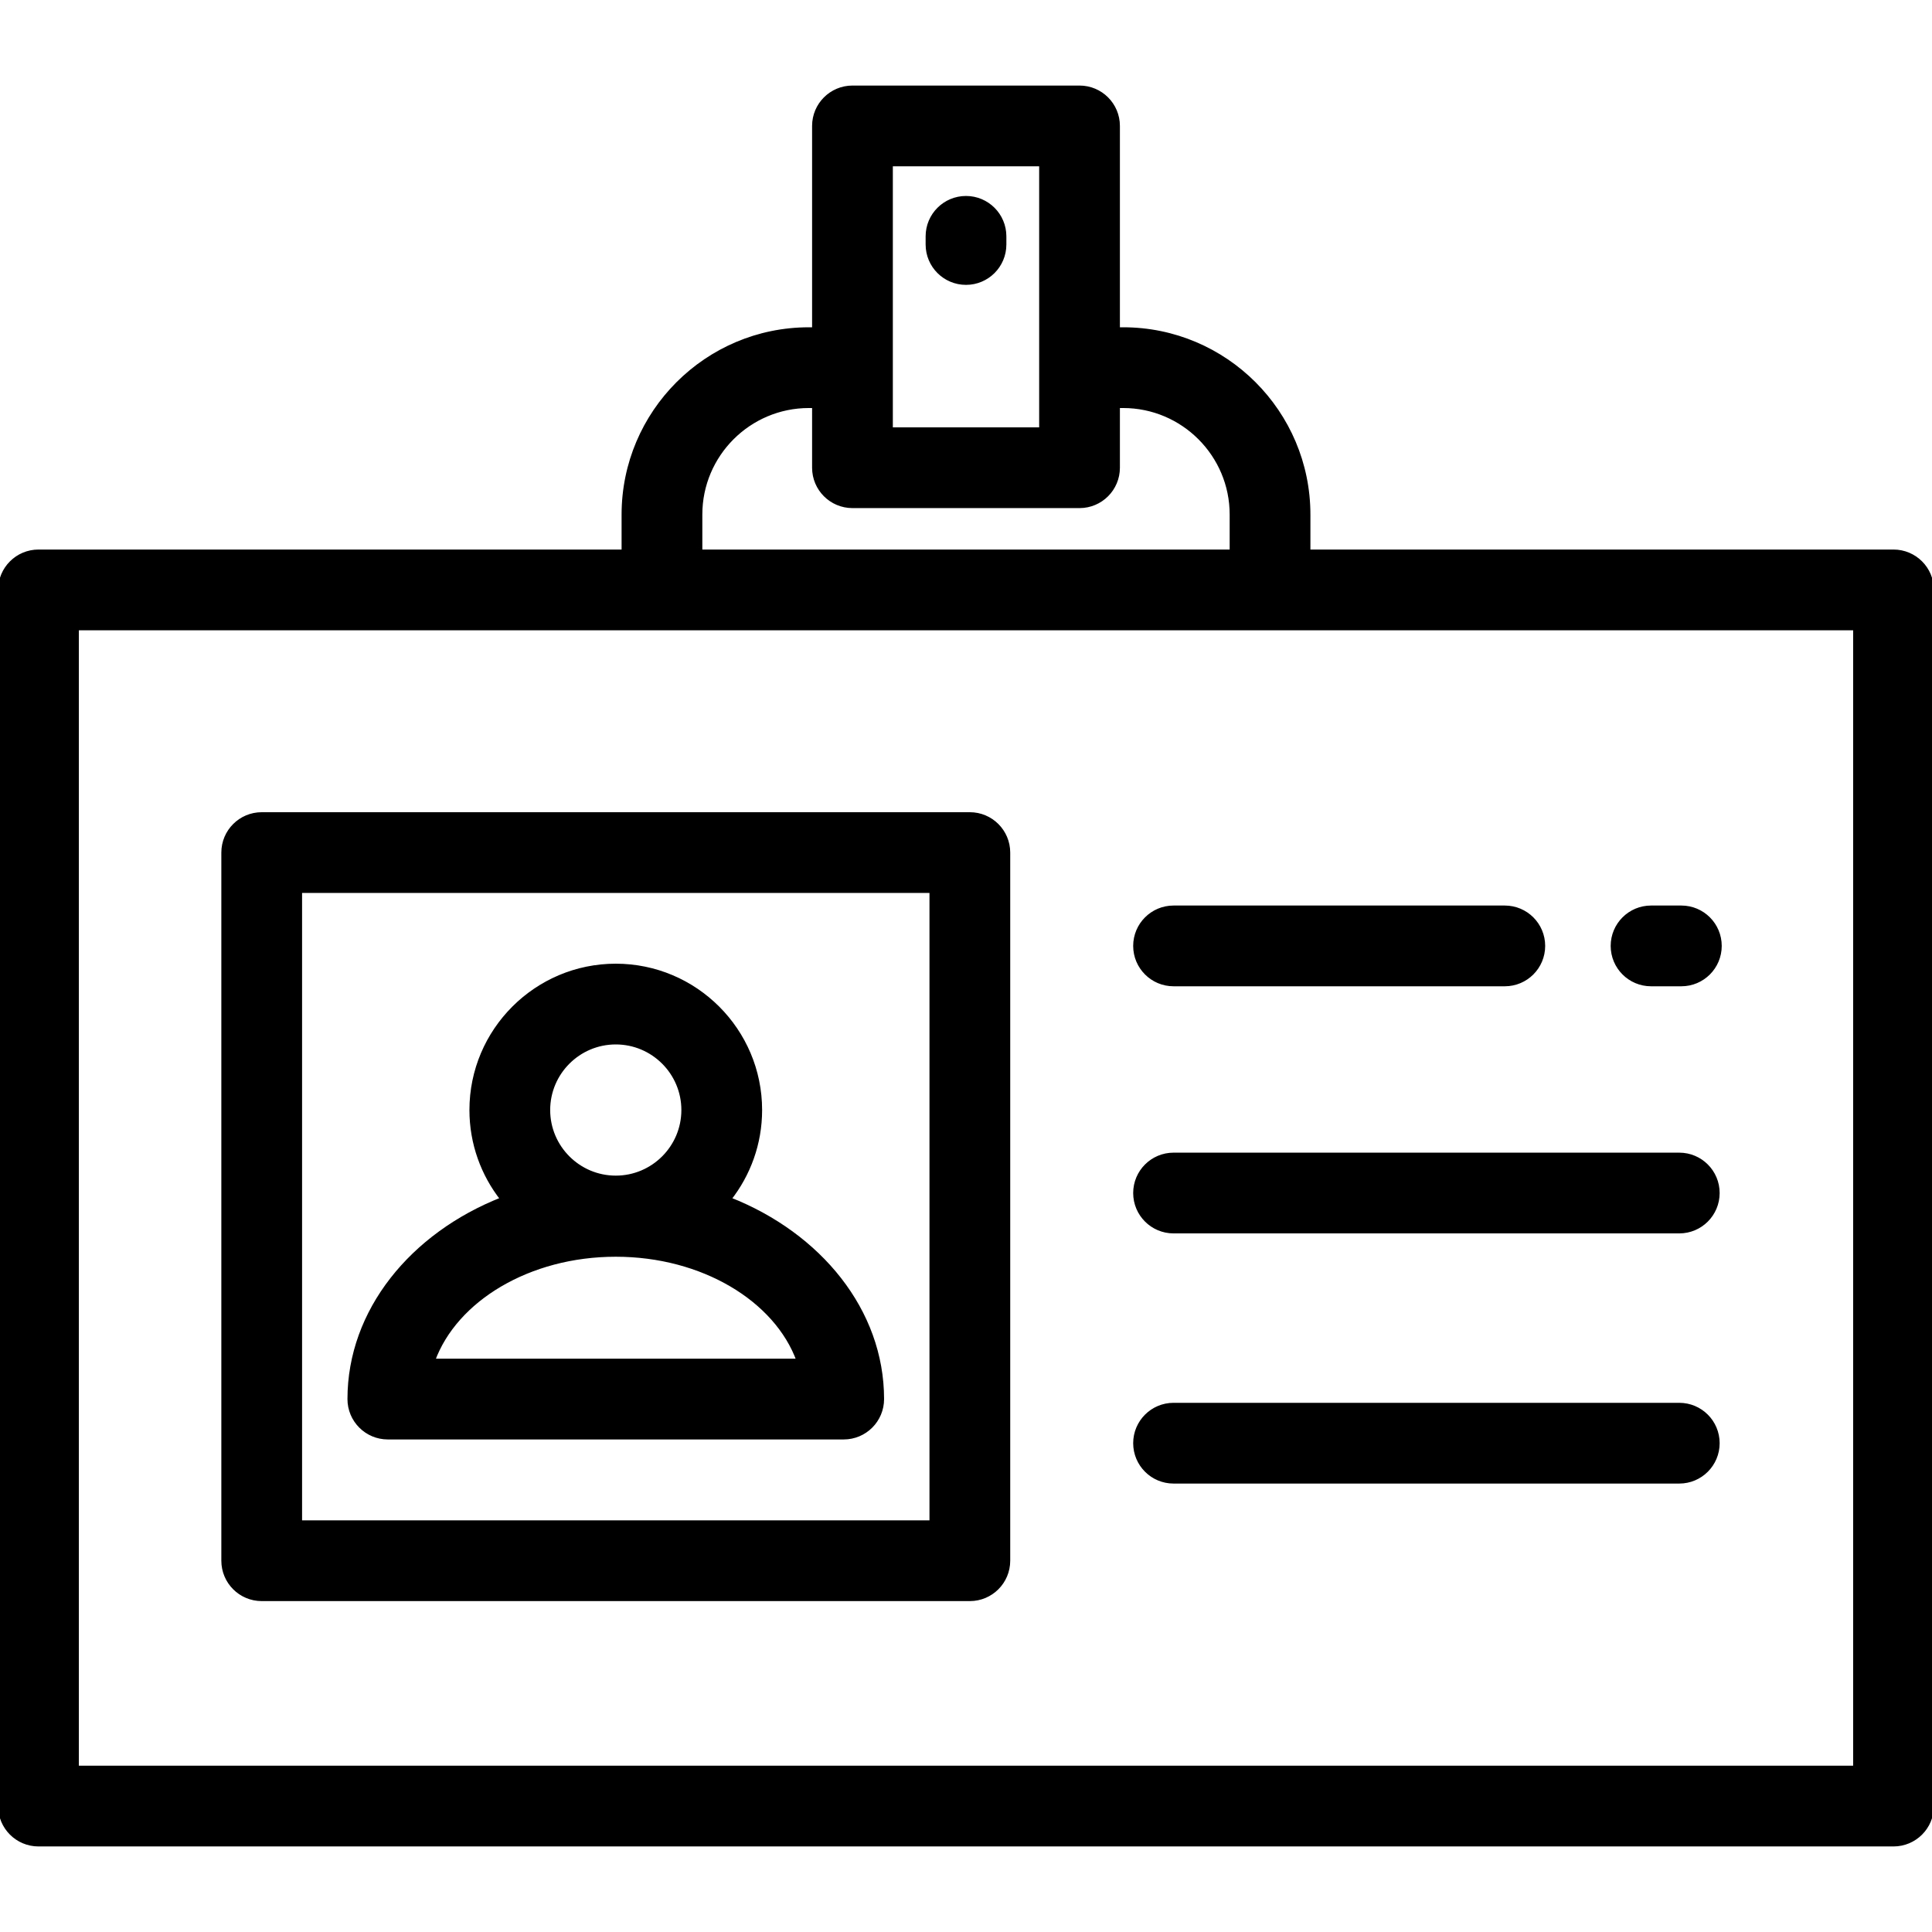
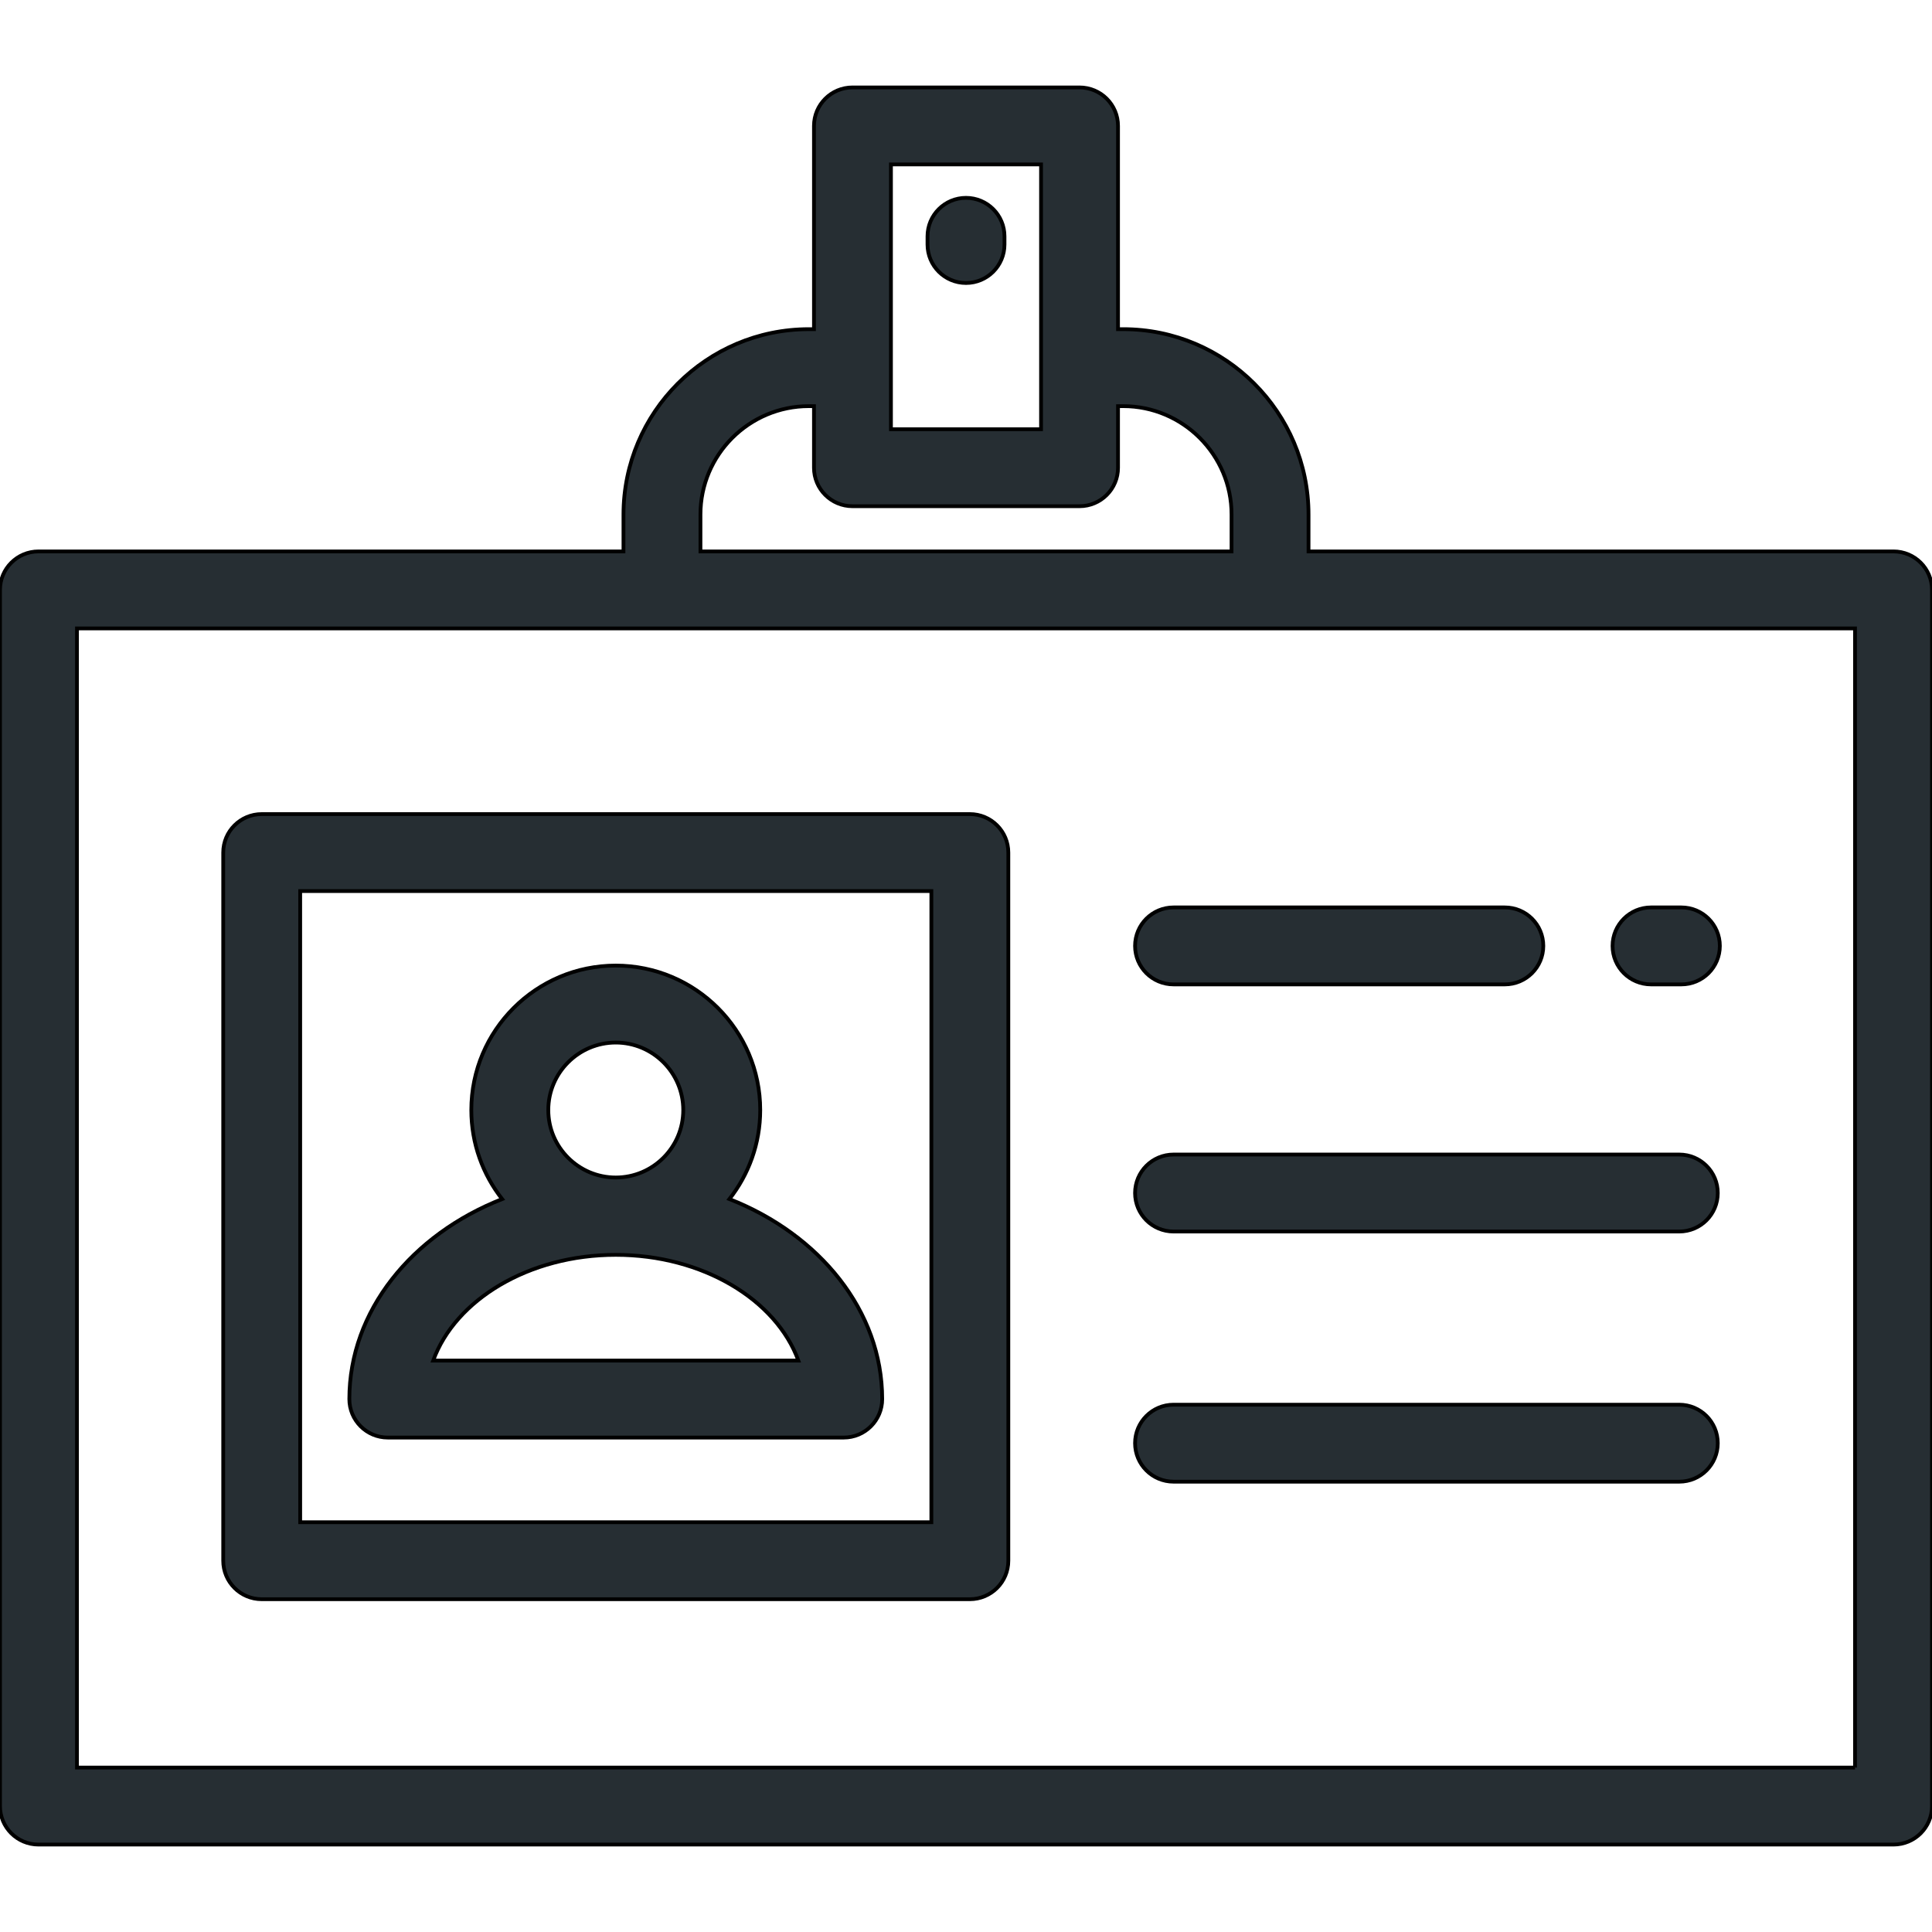
- <svg xmlns="http://www.w3.org/2000/svg" fill="#000000" height="800px" width="800px" version="1.1" id="Layer_1" viewBox="0 0 512 512" xml:space="preserve" stroke="#000000">
+ <svg xmlns="http://www.w3.org/2000/svg" fill="#262E33" height="800px" width="800px" version="1.1" id="Layer_1" viewBox="0 0 512 512" xml:space="preserve" stroke="#000000">
  <g id="SVGRepo_bgCarrier" stroke-width="0" />
  <g id="SVGRepo_tracerCarrier" stroke-linecap="round" stroke-linejoin="round" />
  <g id="SVGRepo_iconCarrier">
    <g>
      <g>
        <path d="M501.801,146.134H346.773v-9.774c0-27.088-22.037-49.127-49.127-49.127h-1.36V33.372c0-5.633-4.567-10.199-10.199-10.199 h-60.175c-5.632,0-10.199,4.566-10.199,10.199v53.862h-1.359c-27.089,0-49.127,22.037-49.127,49.127v9.774H10.199 C4.567,146.134,0,150.7,0,156.333v322.295c0,5.633,4.567,10.199,10.199,10.199h491.602c5.632,0,10.199-4.566,10.199-10.199 V156.333C512,150.7,507.433,146.134,501.801,146.134z M236.112,43.571h39.777v70.182h-39.777V43.571z M185.625,136.36 c0-15.84,12.888-28.728,28.728-28.728h1.36v16.319c0,5.633,4.567,10.199,10.199,10.199h60.175c5.632,0,10.199-4.566,10.199-10.199 v-16.319h1.36c15.84,0,28.728,12.887,28.728,28.728v9.774H185.625V136.36z M491.602,468.429H20.398V166.533h471.203V468.429z" />
      </g>
    </g>
    <g>
      <g>
        <path d="M445.027,305.966H311.004c-5.632,0-10.199,4.566-10.199,10.199s4.566,10.199,10.199,10.199h134.023 c5.632,0,10.199-4.566,10.199-10.199S450.659,305.966,445.027,305.966z" />
      </g>
    </g>
    <g>
      <g>
        <path d="M445.578,240.477h-8.032c-5.632,0-10.199,4.566-10.199,10.199c0,5.633,4.567,10.199,10.199,10.199h8.032 c5.632,0,10.199-4.566,10.199-10.199C455.777,245.043,451.21,240.477,445.578,240.477z" />
      </g>
    </g>
    <g>
      <g>
        <path d="M398.789,240.477h-87.785c-5.632,0-10.199,4.566-10.199,10.199c0,5.633,4.566,10.199,10.199,10.199h87.785 c5.632,0,10.199-4.566,10.199-10.199C408.988,245.043,404.421,240.477,398.789,240.477z" />
      </g>
    </g>
    <g>
      <g>
        <path d="M445.027,372.261H311.004c-5.632,0-10.199,4.566-10.199,10.199c0,5.633,4.566,10.199,10.199,10.199h134.023 c5.632,0,10.199-4.566,10.199-10.199C455.226,376.827,450.659,372.261,445.027,372.261z" />
      </g>
    </g>
    <g>
      <g>
        <path d="M257.02,215.744H69.355c-5.632,0-10.199,4.566-10.199,10.199v187.665c0,5.633,4.567,10.199,10.199,10.199H257.02 c5.632,0,10.199-4.566,10.199-10.199V225.943C267.219,220.31,262.652,215.744,257.02,215.744z M246.821,403.409H79.554V236.142 h167.267V403.409z" />
      </g>
    </g>
    <g>
      <g>
        <path d="M193.301,317.762c5.109-6.507,8.167-14.697,8.167-23.592c0-21.108-17.173-38.282-38.282-38.282 s-38.282,17.173-38.282,38.282c0,8.896,3.059,17.086,8.167,23.592c-23.909,9.402-40.49,29.625-40.49,53.009 c0,5.633,4.567,10.199,10.199,10.199h120.811c5.632,0,10.199-4.566,10.199-10.199C233.792,347.387,217.21,327.164,193.301,317.762 z M163.187,276.287c9.861,0,17.883,8.023,17.883,17.883s-8.023,17.883-17.883,17.883s-17.883-8.023-17.883-17.883 C145.304,284.309,153.327,276.287,163.187,276.287z M114.796,360.572c5.877-16.141,25.346-28.025,48.391-28.025 s42.515,11.884,48.391,28.025H114.796z" />
      </g>
    </g>
    <g>
      <g>
        <path d="M256,52.433c-5.632,0-10.199,4.566-10.199,10.199v2.163c0,5.633,4.567,10.199,10.199,10.199s10.199-4.566,10.199-10.199 v-2.163C266.199,56.999,261.632,52.433,256,52.433z" />
      </g>
    </g>
  </g>
</svg>
